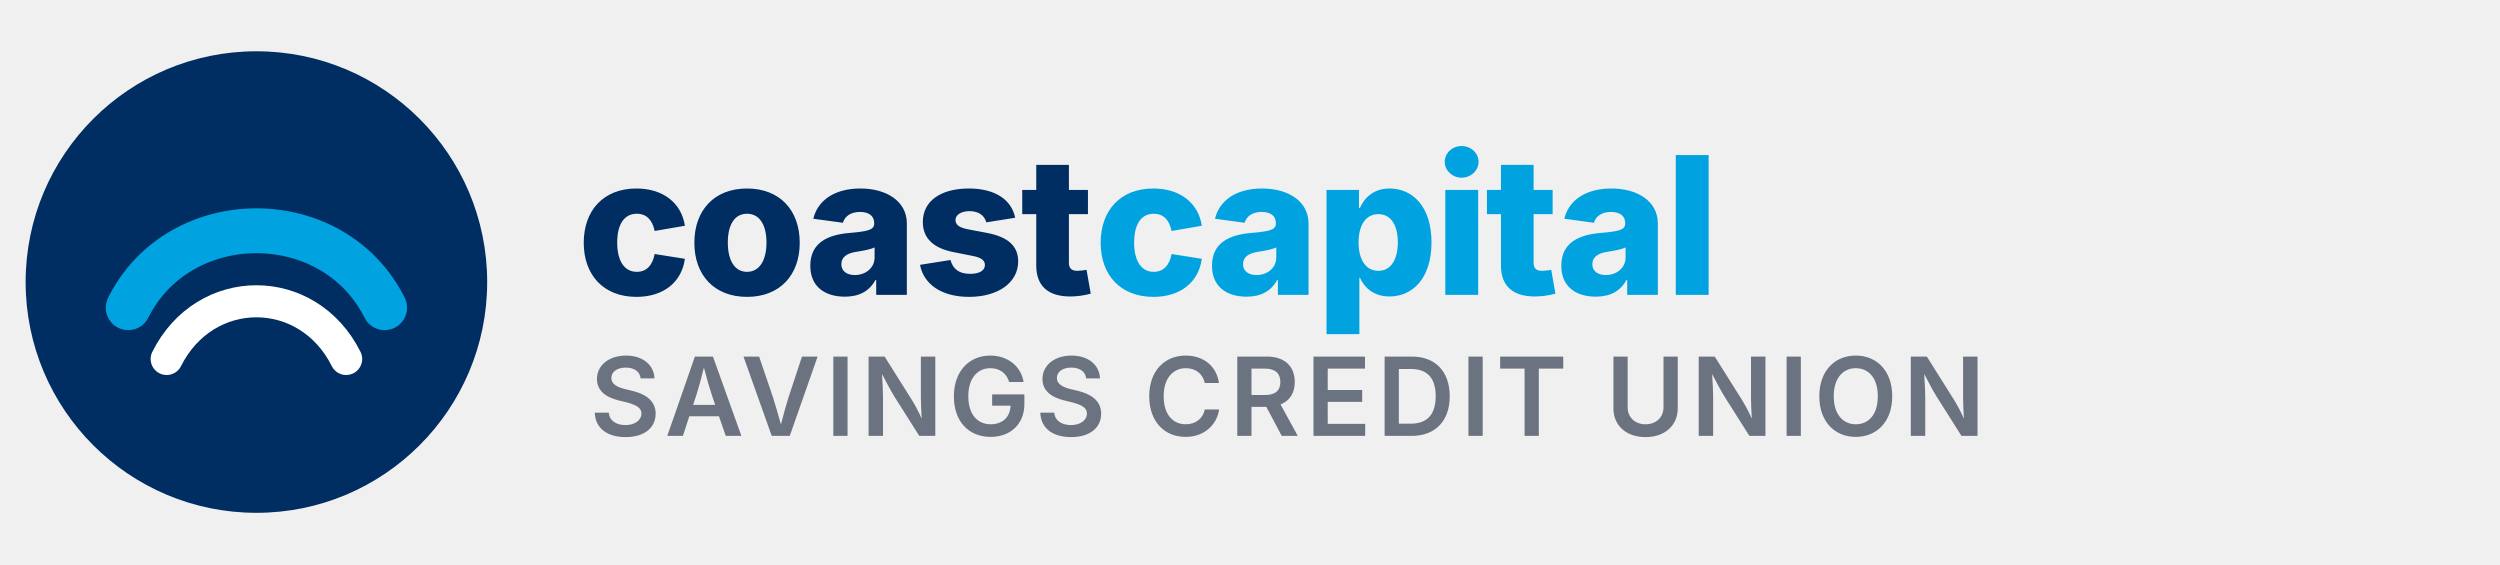
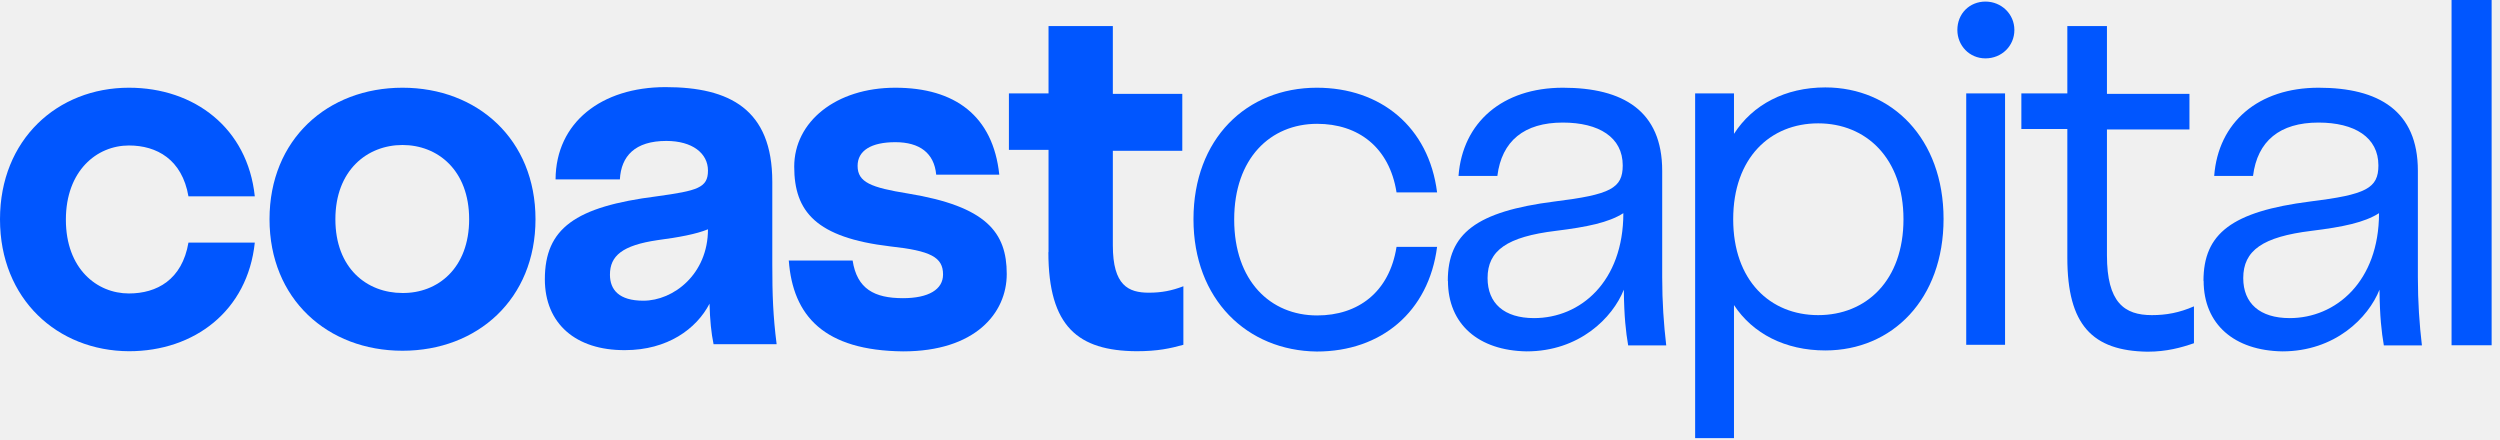
- <svg xmlns="http://www.w3.org/2000/svg" viewBox="0 0 195 44" fill="none" class="h-9 w-auto">
-   <circle cx="20" cy="22" r="18" fill="#002D62" />
-   <path d="M10 24C14 16 26 16 30 24" stroke="#00A3E0" stroke-width="3.5" stroke-linecap="round" />
-   <path d="M13 28C16 22 24 22 27 28" stroke="#FFFFFF" stroke-width="2.5" stroke-linecap="round" />
-   <text x="45" y="23" fill="#002D62" font-family="system-ui, -apple-system, sans-serif" font-weight="800" font-size="15" letter-spacing="-0.3">coast<tspan fill="#00A3E0">capital</tspan>
-   </text>
-   <text x="46" y="34" fill="#6B7280" font-family="system-ui, -apple-system, sans-serif" font-weight="600" font-size="8.5" letter-spacing="0.4">SAVINGS CREDIT UNION</text>
+ <svg xmlns="http://www.w3.org/2000/svg" width="182" height="32" viewBox="0 0 182 32" fill="none">
+   <path d="M0 15.96C0 10.156 4.185 6.386 9.387 6.386C14.16 6.386 18.029 9.334 18.549 14.292H13.719C13.256 11.607 11.412 10.591 9.387 10.591C7.046 10.591 4.796 12.43 4.796 15.995C4.796 19.559 7.046 21.364 9.387 21.364C11.412 21.364 13.256 20.37 13.719 17.663H18.549C18.029 22.621 14.16 25.569 9.387 25.569C4.185 25.546 0 21.776 0 15.972" fill="#0056FF" />
+   <path d="M19.621 15.96C19.621 10.156 23.84 6.386 29.302 6.386C34.765 6.386 38.984 10.156 38.984 15.96C38.984 21.764 34.765 25.534 29.302 25.534C23.84 25.534 19.621 21.764 19.621 15.96ZM34.154 15.96C34.154 12.396 31.87 10.556 29.302 10.556C26.735 10.556 24.416 12.396 24.416 15.96C24.416 19.525 26.701 21.33 29.302 21.33C31.87 21.353 34.154 19.525 34.154 15.96Z" fill="#0056FF" />
+   <path d="M39.665 20.337C39.665 16.635 41.859 15.047 47.808 14.293C50.782 13.882 51.54 13.676 51.54 12.42C51.54 11.163 50.409 10.26 48.509 10.26C46.224 10.26 45.218 11.369 45.127 13.059H40.445C40.468 8.912 43.793 6.342 48.453 6.342C53.112 6.342 56.223 7.953 56.223 13.231V19.218C56.223 21.491 56.279 23.011 56.539 25.056H51.947C51.778 24.233 51.687 23.33 51.653 22.108C50.703 23.947 48.588 25.49 45.501 25.49C41.915 25.512 39.665 23.559 39.665 20.326M51.54 16.693C50.669 17.047 49.437 17.275 47.876 17.481C45.308 17.858 44.404 18.623 44.404 19.994C44.404 21.103 45.071 21.891 46.835 21.891C49.029 21.891 51.54 19.96 51.54 16.693Z" fill="#0056FF" />
+   <path d="M57.445 18.965H62.071C62.388 21.033 63.654 21.707 65.736 21.707C67.613 21.707 68.654 21.067 68.654 19.982C68.654 18.725 67.76 18.257 64.808 17.937C59.402 17.297 57.819 15.4 57.819 12.133C57.819 8.865 60.85 6.386 65.181 6.386C69.513 6.386 72.296 8.431 72.748 12.716H68.156C68.009 11.139 66.946 10.351 65.181 10.351C63.417 10.351 62.433 10.968 62.433 12.076C62.433 13.275 63.417 13.652 66.097 14.087C71.82 15.023 73.291 16.92 73.291 19.948C73.291 22.804 70.984 25.58 65.747 25.58C60.001 25.523 57.717 23.009 57.423 18.953" fill="#0056FF" />
+   <path d="M76.333 18.349V10.911H73.449V6.798H76.333V1.897H81.015V6.832H86.071V10.98H81.015V17.869C81.015 20.782 82.146 21.308 83.639 21.308C84.567 21.308 85.313 21.159 86.15 20.839V25.101C85.2 25.363 84.295 25.569 82.734 25.569C78.493 25.535 76.322 23.787 76.322 18.36" fill="#0056FF" />
+   <path d="M86.885 15.96C86.885 10.099 90.753 6.386 95.866 6.386C100.514 6.386 104.02 9.242 104.62 14.007H101.668C101.147 10.705 98.863 9.014 95.888 9.014C92.484 9.014 89.849 11.527 89.849 15.983C89.849 20.439 92.472 22.964 95.888 22.964C98.863 22.964 101.147 21.273 101.668 17.971H104.62C104.009 22.701 100.548 25.591 95.866 25.591C90.787 25.534 86.885 21.798 86.885 15.96Z" fill="#0056FF" />
+   <path d="M105.4 20.45C105.4 17.011 107.447 15.4 113.17 14.669C117.242 14.166 118.135 13.71 118.135 12.041C118.135 9.996 116.405 8.923 113.769 8.923C110.965 8.923 109.325 10.259 109.008 12.807H106.18C106.474 8.9 109.392 6.386 113.781 6.386C118.169 6.386 121.008 8.077 121.008 12.43V20.187C121.008 21.992 121.121 23.603 121.302 25.146H118.531C118.361 24.152 118.237 23.078 118.214 21.09C117.4 23.135 114.98 25.58 111.134 25.58C107.662 25.523 105.411 23.626 105.411 20.439M118.169 15.526C117.106 16.2 115.568 16.52 113.261 16.806C109.709 17.24 108.295 18.234 108.295 20.244C108.295 22.084 109.506 23.158 111.677 23.158C115.059 23.158 118.18 20.507 118.18 15.515" fill="#0056FF" />
+   <path d="M123.406 6.798H126.234V9.745C127.591 7.62 129.966 6.364 132.884 6.364C137.736 6.364 141.491 10.099 141.491 15.938C141.491 21.776 137.759 25.512 132.884 25.512C129.966 25.512 127.602 24.289 126.234 22.21V31.898H123.406V6.798ZM138.573 15.96C138.573 11.527 135.859 8.98 132.364 8.98C128.869 8.98 126.177 11.493 126.177 15.96C126.177 20.427 128.869 22.941 132.364 22.941C135.859 22.941 138.573 20.427 138.573 15.96Z" fill="#0056FF" />
+   <path d="M142.496 2.182C142.496 0.983 143.389 0.115 144.543 0.115C145.697 0.115 146.647 1.017 146.647 2.182C146.647 3.348 145.719 4.25 144.543 4.25C143.367 4.25 142.496 3.313 142.496 2.182ZM143.141 6.798H145.968V25.101H143.141V6.798Z" fill="#0056FF" />
+   <path d="M150.502 18.76V9.392H147.155V6.798H150.502V1.897H153.386V6.832H159.392V9.426H153.386V18.588C153.386 22.027 154.653 22.941 156.655 22.941C157.696 22.941 158.646 22.77 159.72 22.302V24.986C158.793 25.306 157.73 25.603 156.338 25.603C152.323 25.546 150.502 23.65 150.502 18.771" fill="#0056FF" />
+   <path d="M160.413 20.45C160.413 17.011 162.46 15.4 168.183 14.669C172.255 14.166 173.148 13.71 173.148 12.041C173.148 9.996 171.418 8.923 168.782 8.923C165.977 8.923 164.337 10.259 164.021 12.807H161.193C161.487 8.9 164.405 6.386 168.794 6.386C173.182 6.386 176.021 8.077 176.021 12.43V20.187C176.021 21.992 176.134 23.603 176.315 25.146H173.544C173.374 24.152 173.25 23.078 173.227 21.09C172.413 23.135 169.993 25.58 166.147 25.58C162.675 25.523 160.424 23.626 160.424 20.439M173.182 15.526C172.119 16.2 170.581 16.52 168.273 16.806C164.722 17.24 163.308 18.234 163.308 20.244C163.308 22.084 164.518 23.158 166.69 23.158C170.038 23.158 173.193 20.507 173.193 15.515" fill="#0056FF" />
+   <path d="M181.391 0H178.473V25.135H181.391V0Z" fill="#0056FF" />
</svg>
